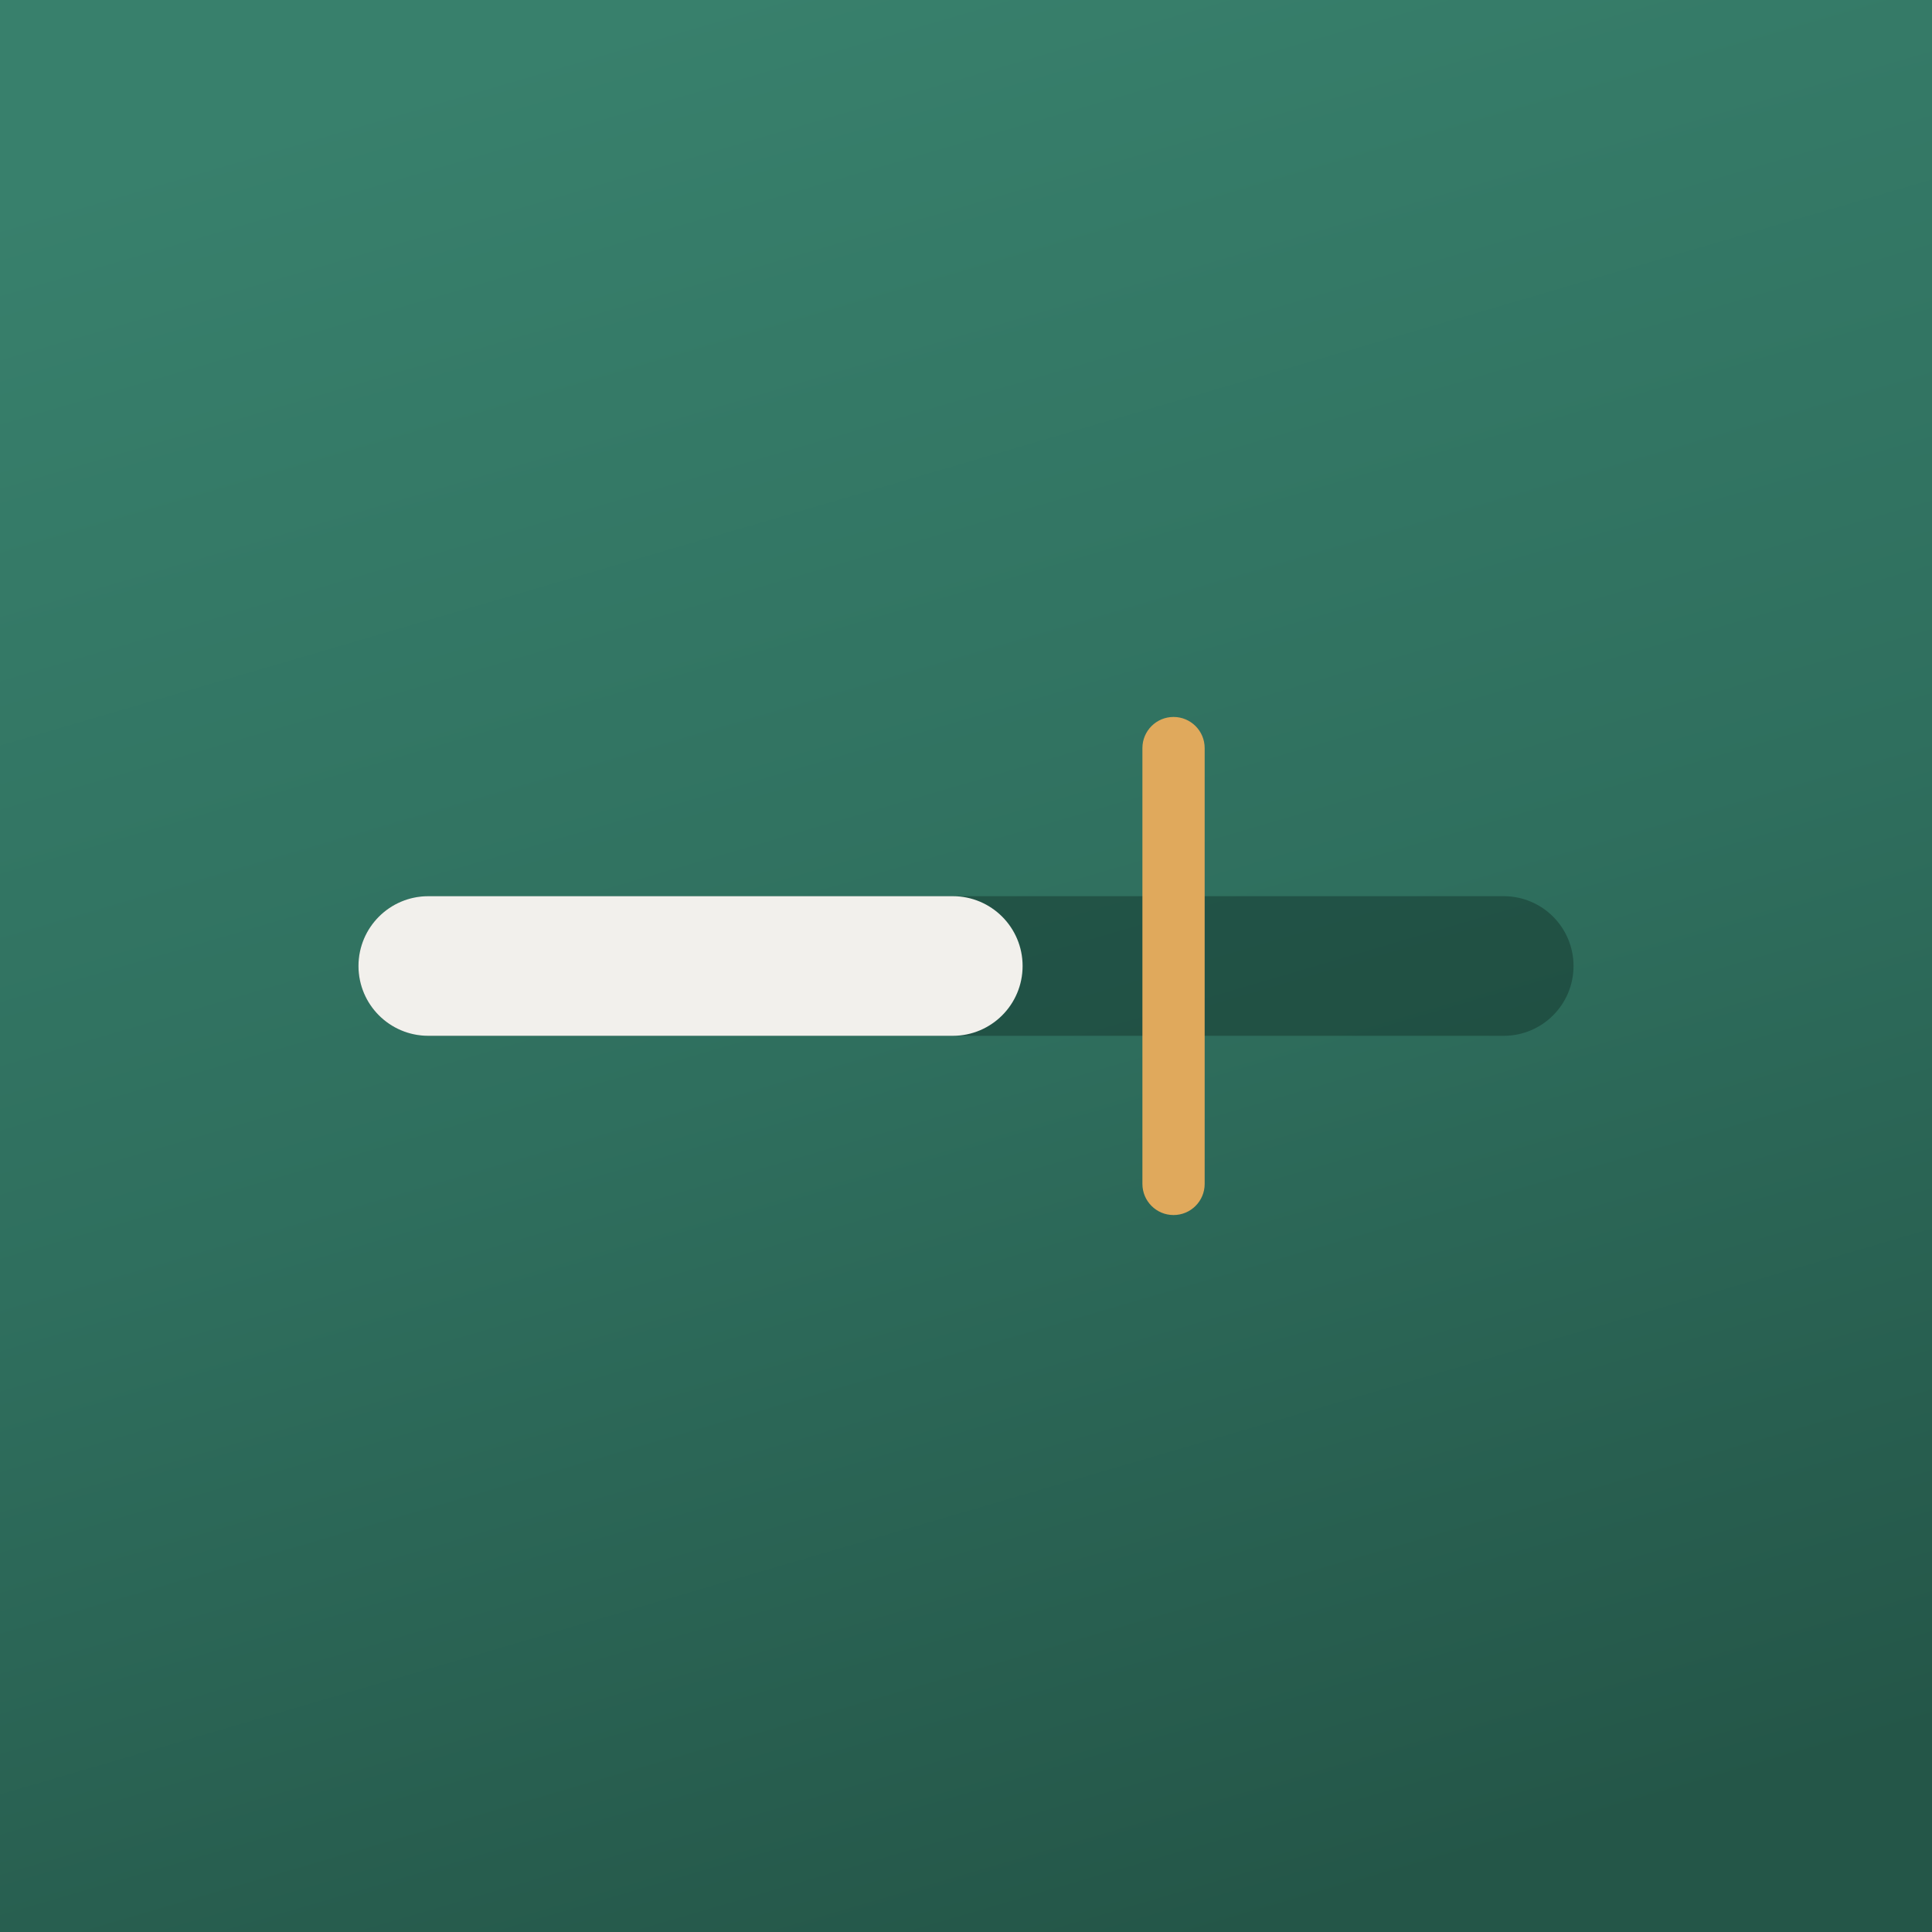
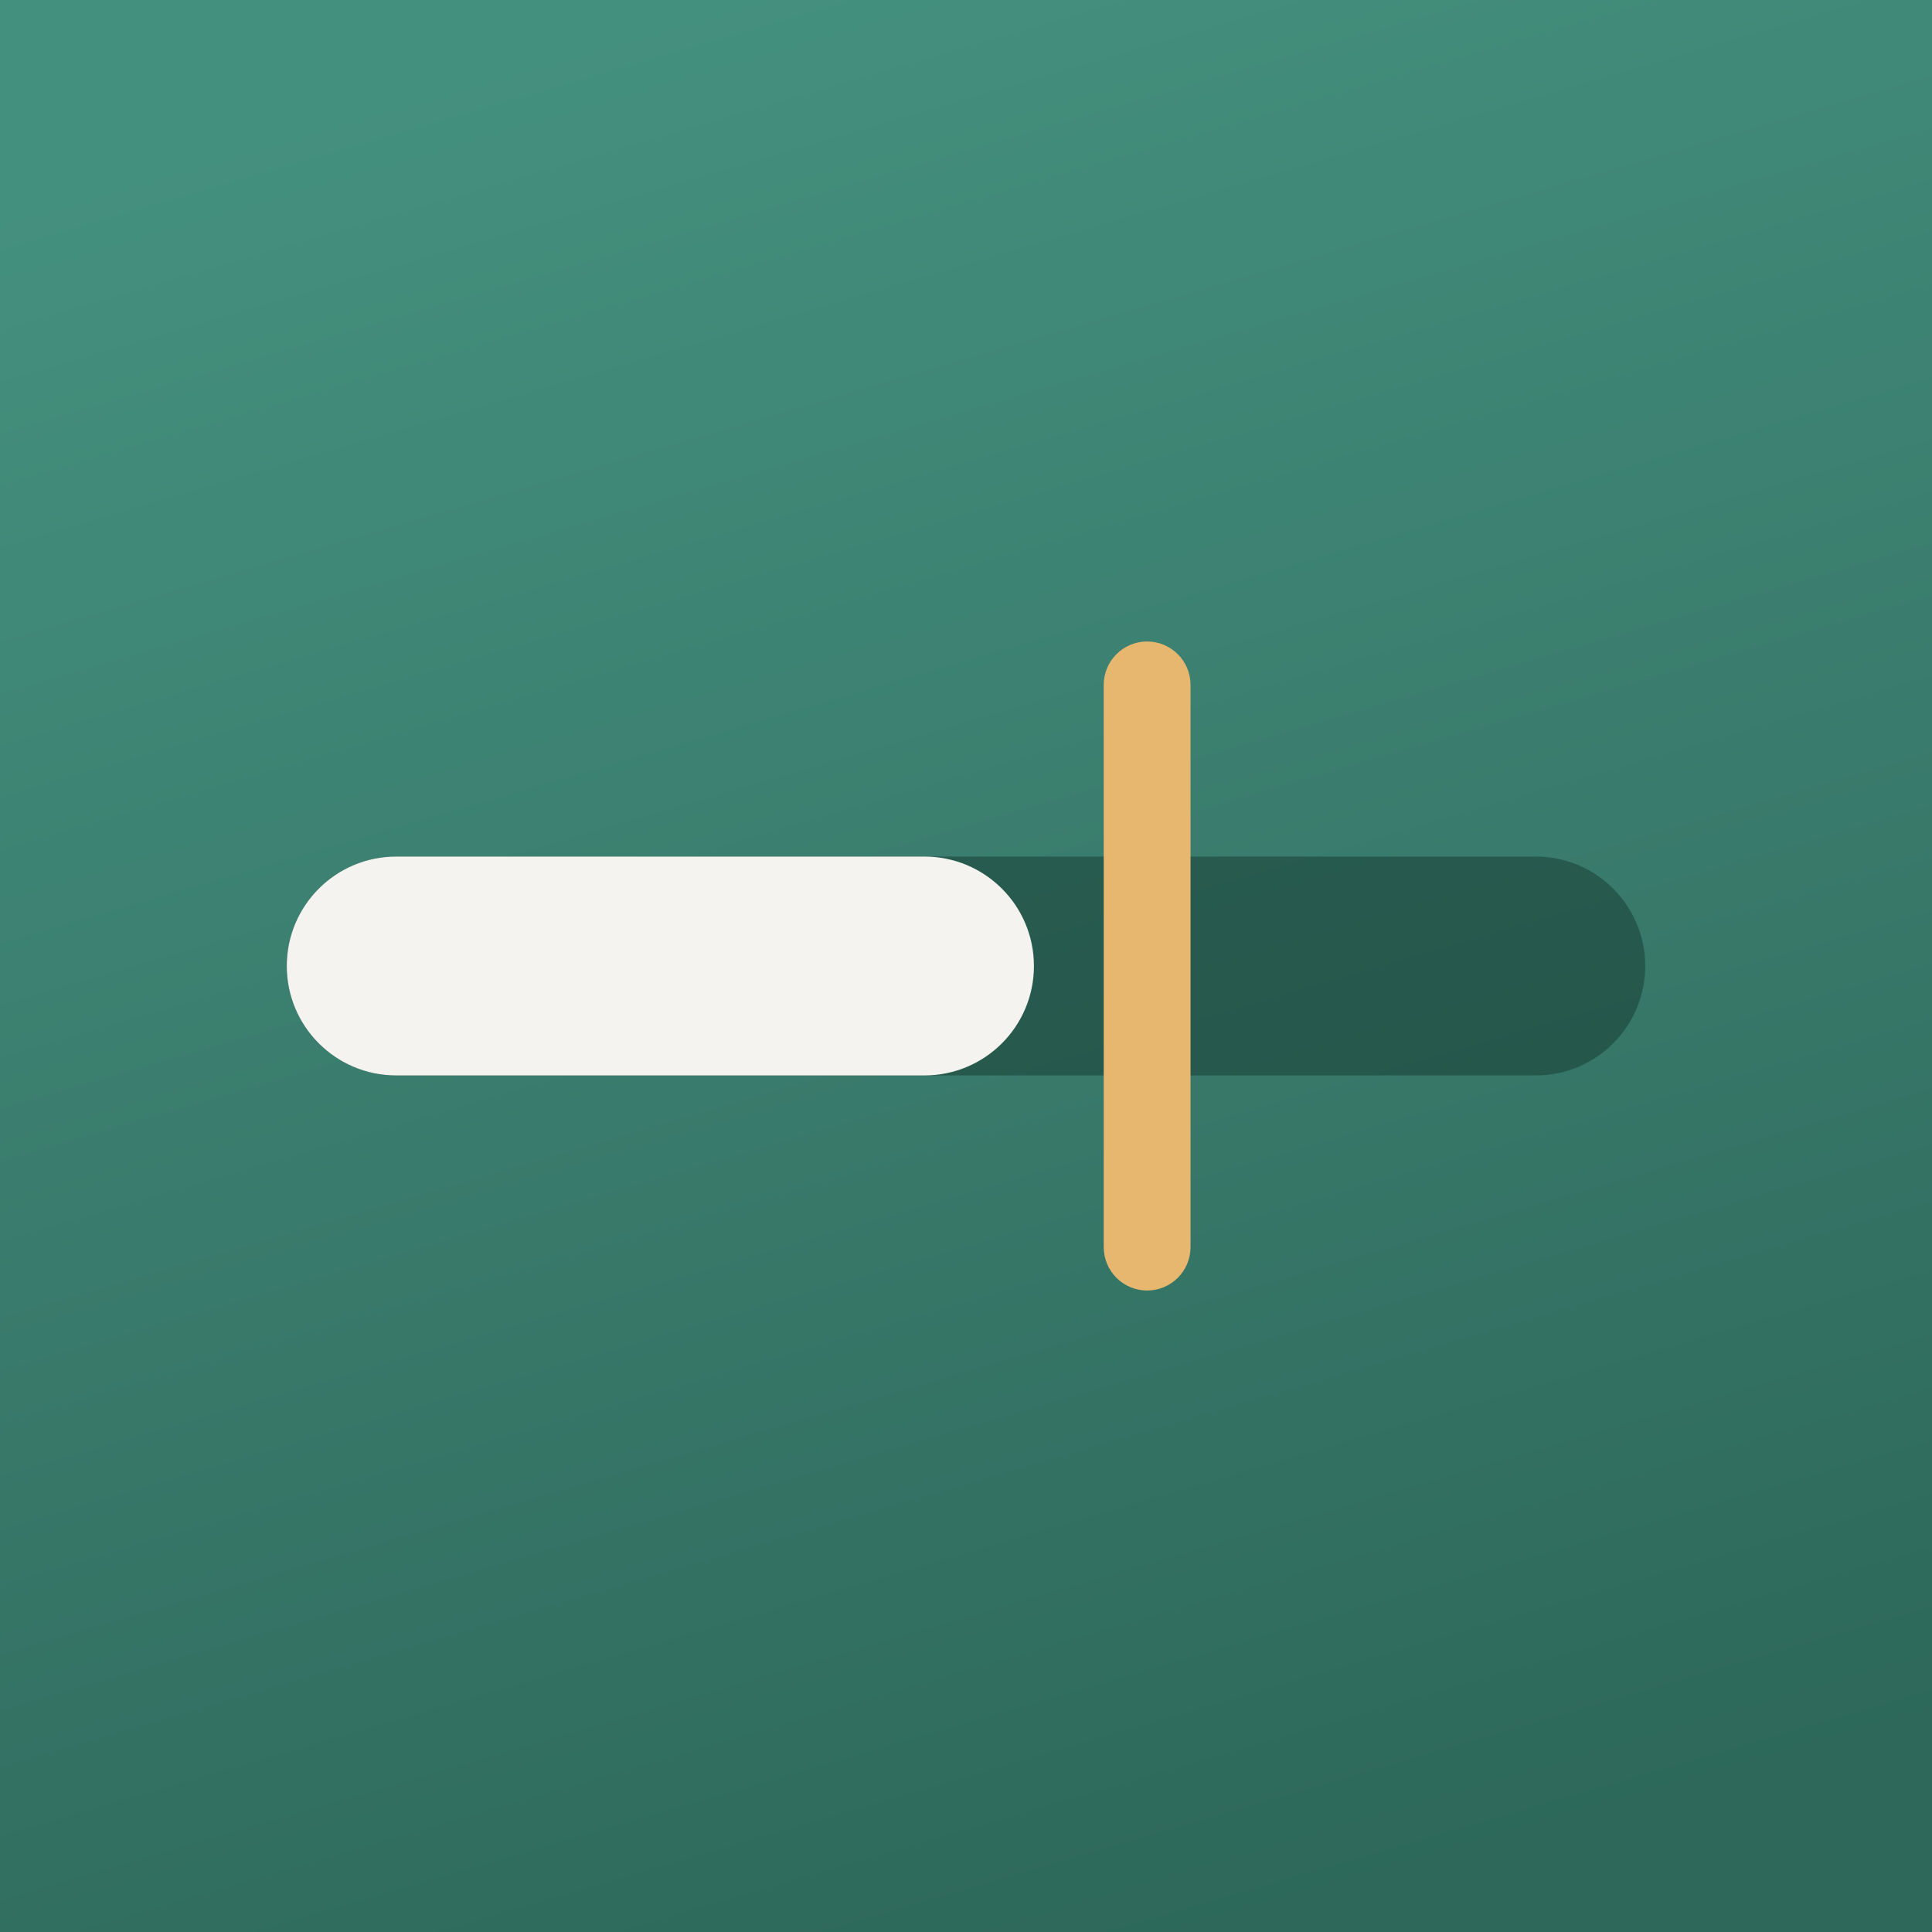
<svg xmlns="http://www.w3.org/2000/svg" width="1024" height="1024" viewBox="0 0 1024 1024">
  <defs>
    <linearGradient id="background" x1="362" y1="0" x2="662" y2="1024" gradientUnits="userSpaceOnUse">
-       <stop offset="0" stop-color="#38806C" />
-       <stop offset="0.52" stop-color="#2F6F5E" />
-       <stop offset="1" stop-color="#245648" />
+       <stop offset="0" stop-color="#44907E" />
+       <stop offset="0.52" stop-color="#397B6C" />
+       <stop offset="1" stop-color="#2D685A" />
    </linearGradient>
  </defs>
  <rect width="1024" height="1024" fill="url(#background)" />
-   <rect x="190" y="475" width="644" height="74" rx="37" fill="#102C25" fill-opacity="0.42" />
-   <rect x="190" y="475" width="352" height="74" rx="37" fill="#F2F0EC" />
-   <rect x="605.5" y="380" width="33" height="264" rx="16.5" fill="#E0A95C" />
+   <rect x="152" y="454" width="720" height="116" rx="58" fill="#102C25" fill-opacity="0.42" />
+   <rect x="152" y="454" width="396" height="116" rx="58" fill="#F5F3F0" />
+   <rect x="585" y="340" width="46" height="344" rx="23" fill="#E7B76F" />
</svg>
